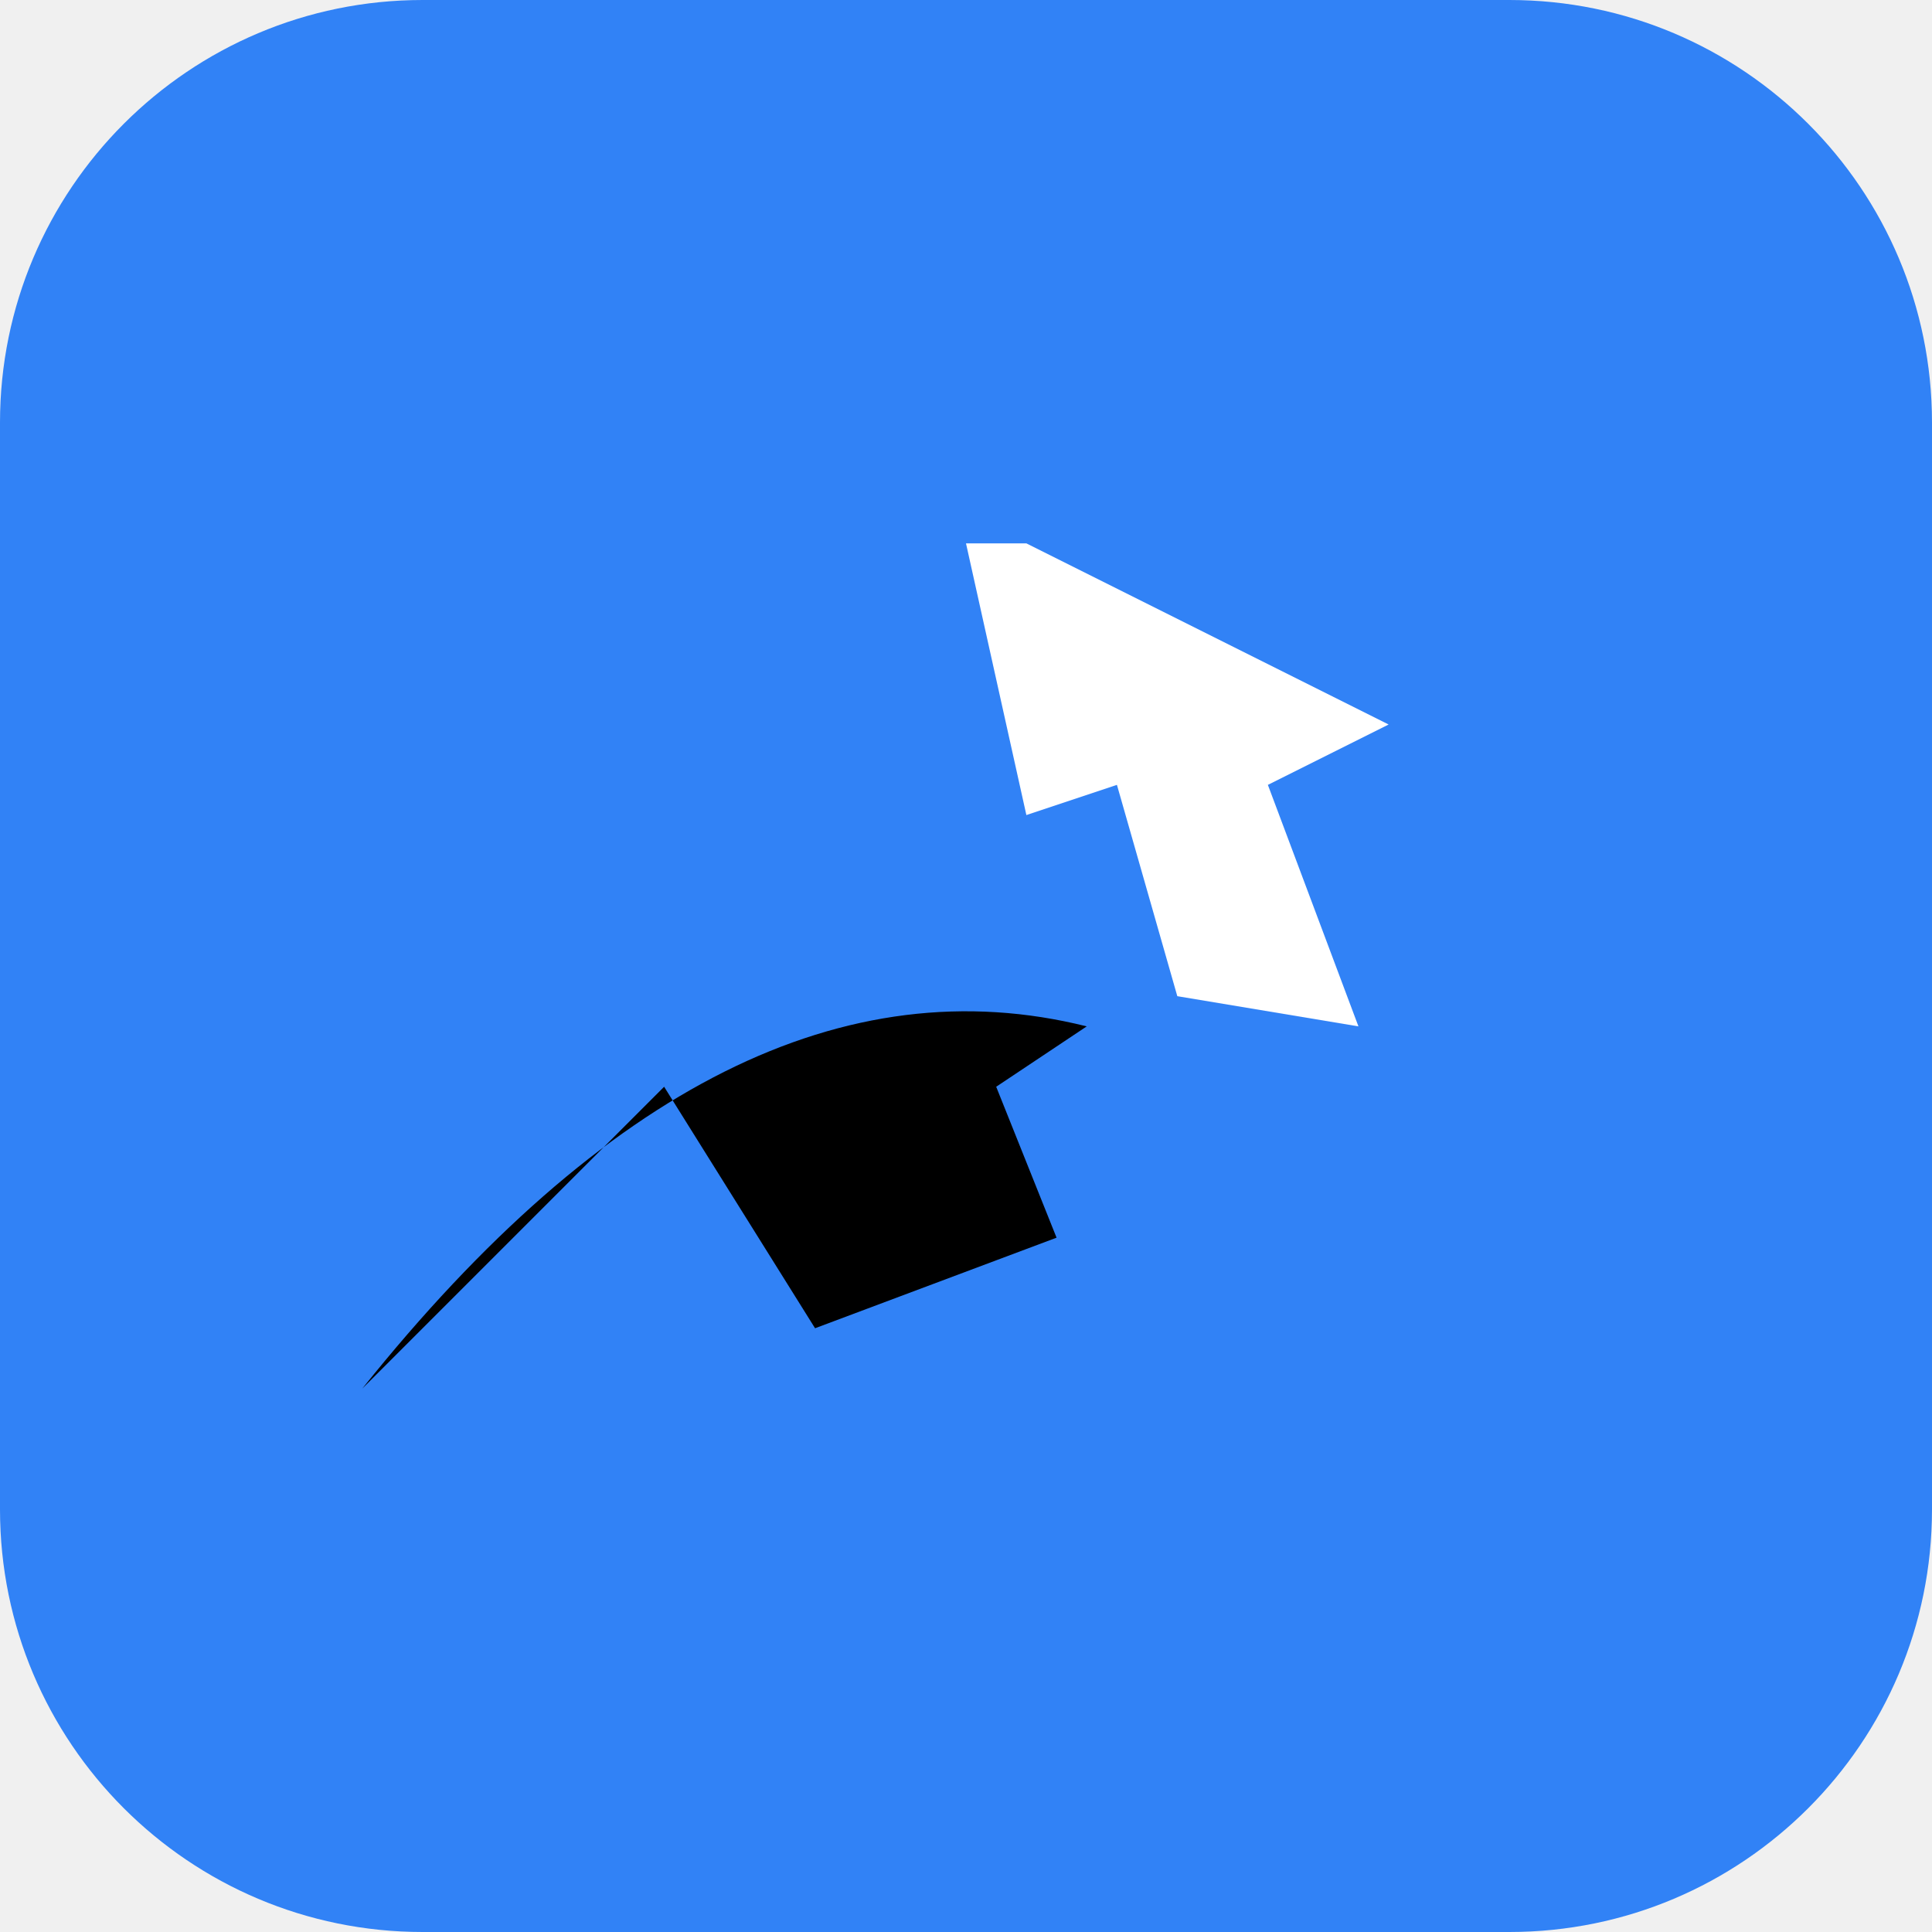
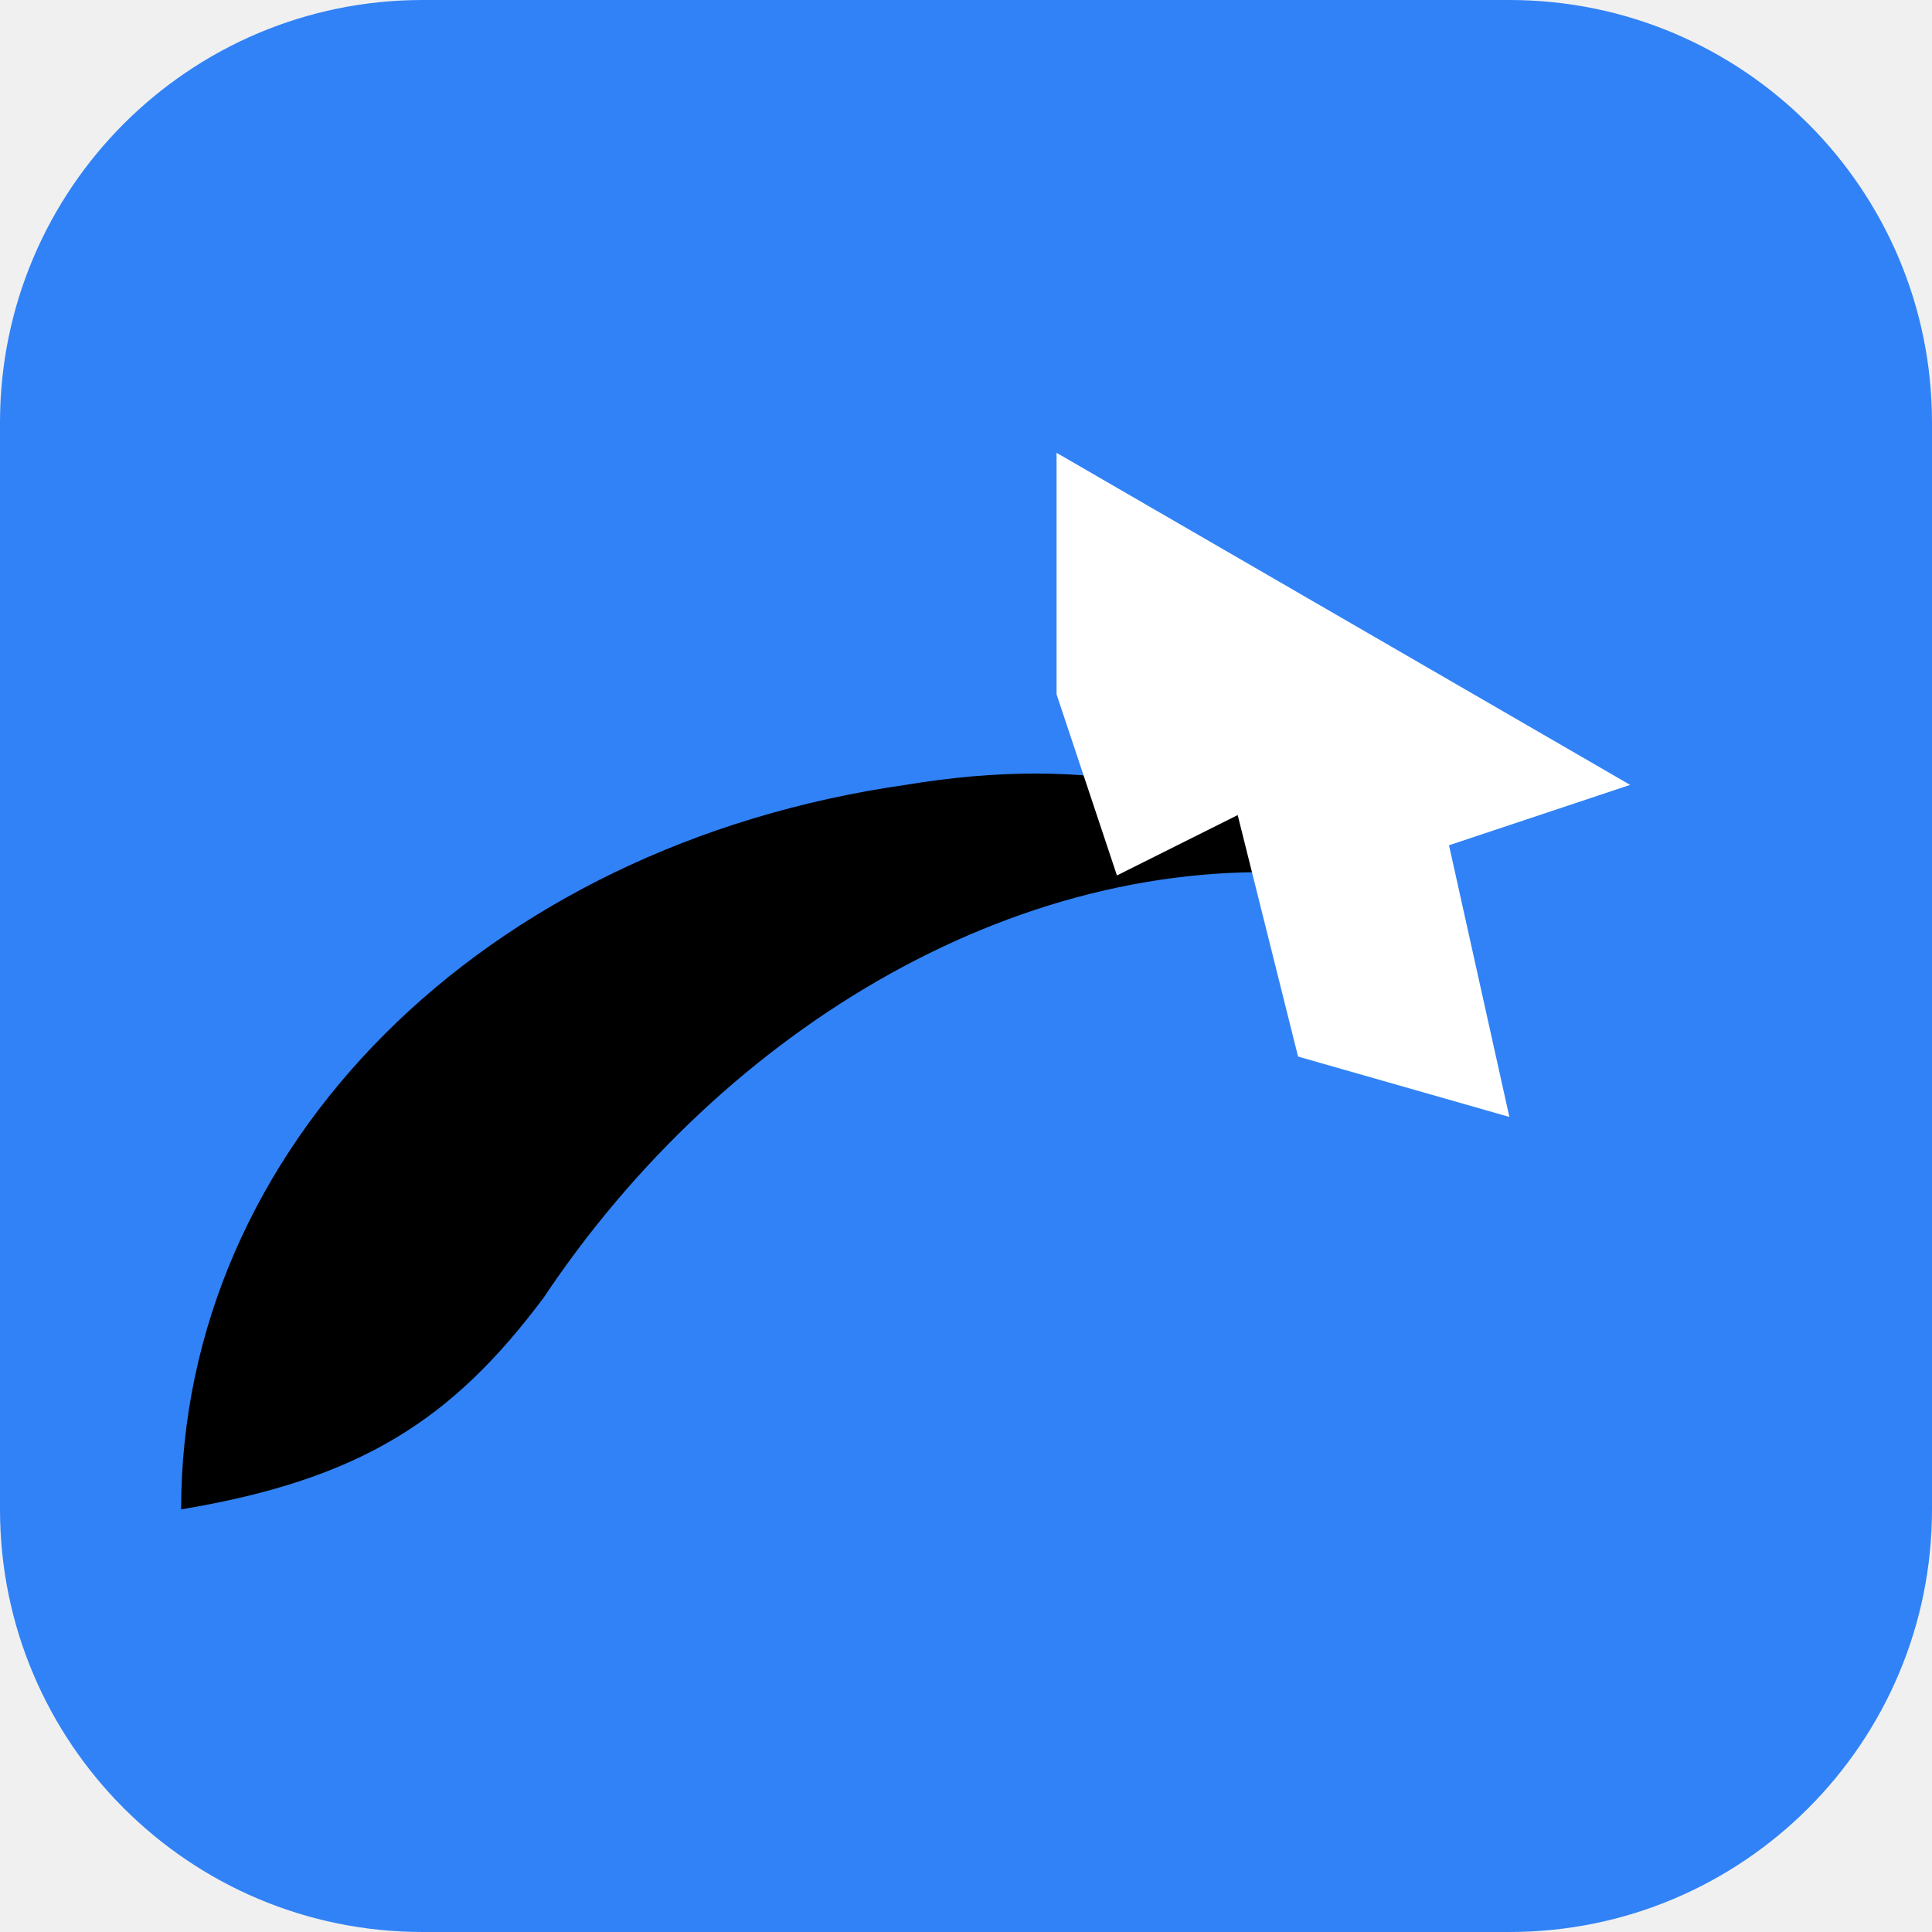
<svg xmlns="http://www.w3.org/2000/svg" viewBox="0 0 64 64" fill="none">
  <rect width="64" height="64" rx="14" fill="#3182F6" />
-   <path fill="#000" d="M12 46c8-10 16-14 24-12l-3 2 2 5-8 3-5-8-10 10z" />
-   <path fill="#fff" d="M34 18l12 6-4 2 3 8-6-1-2-7-3 1-2-9z" />
+   <path fill="#000" d="M6 50c0-12 10-22 24-24 6-1 11 0 14 3-10-1-20 5-26 14-3 4-6 6-12 7z" />
+   <path fill="#fff" d="M35 15 54 26l-6 2 2 9-7-2-2-8-4 2-2-6z" />
</svg>
